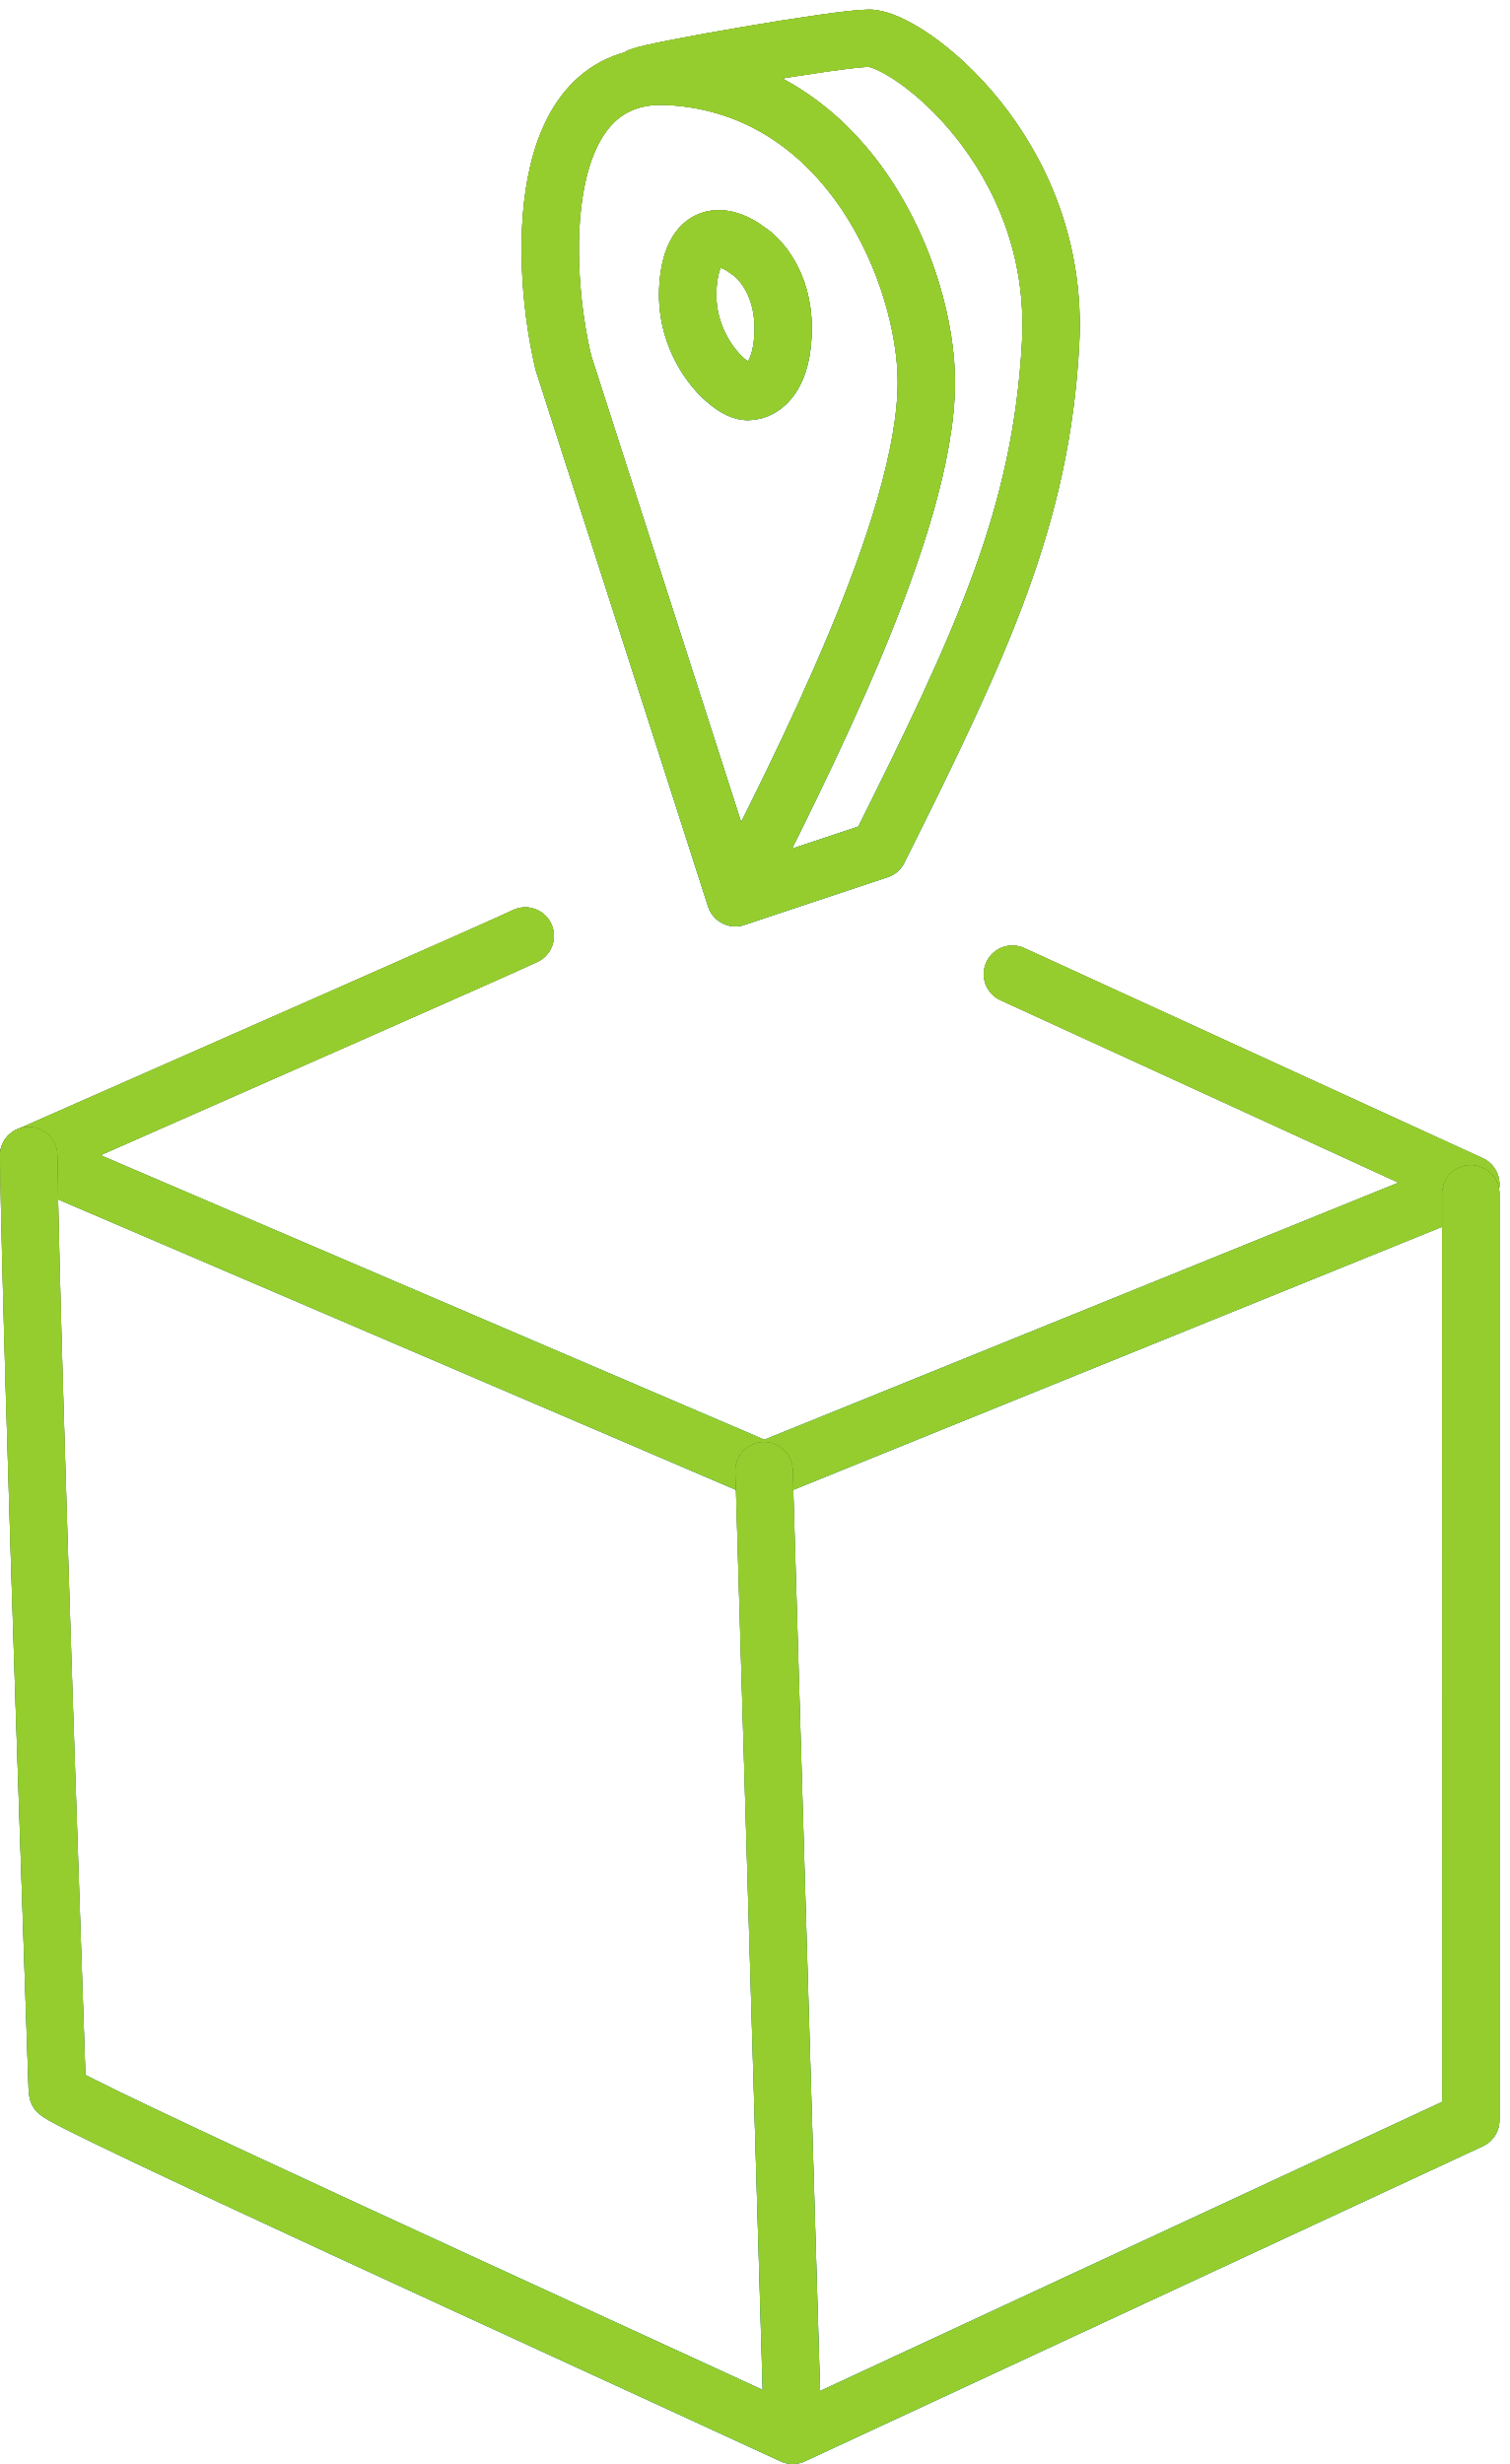
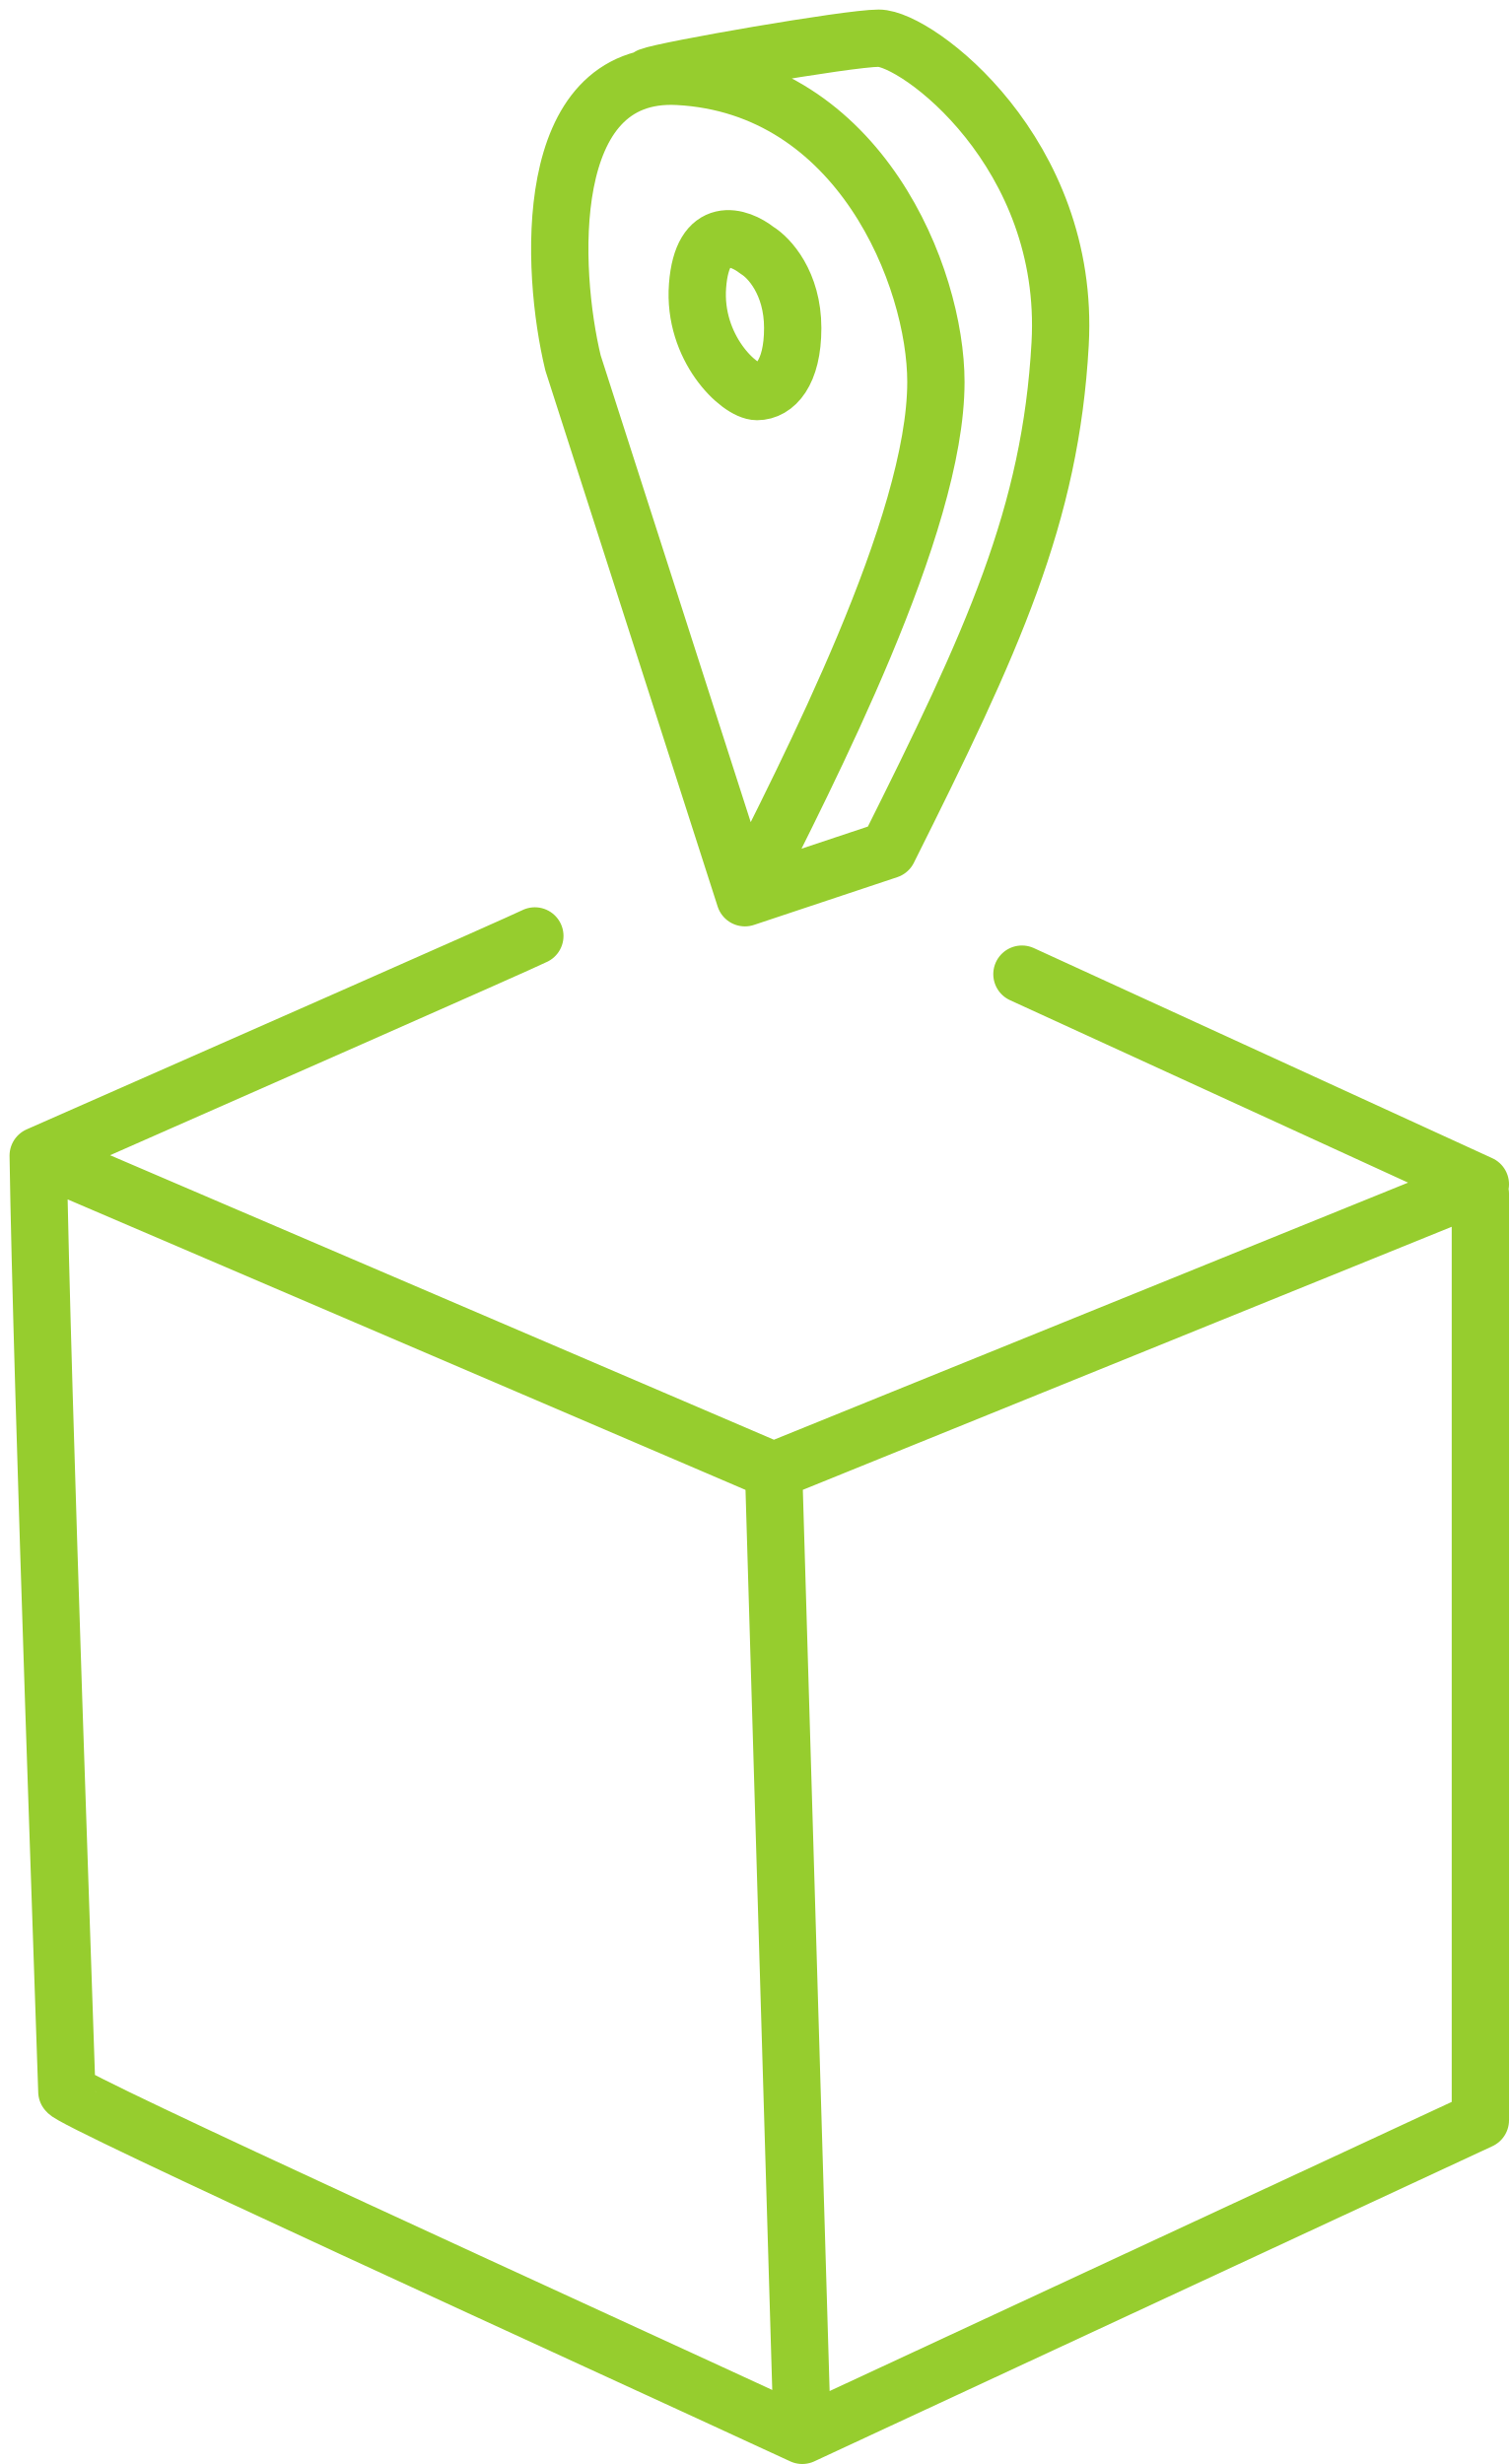
<svg xmlns="http://www.w3.org/2000/svg" width="79" height="129" viewBox="0 0 79 129" fill="none">
-   <path d="M27.5 49C26.7 49.4 11.333 56.167 1.5 60.5L40 77L77 62L53 51" stroke="black" stroke-width="3" stroke-linecap="round" stroke-linejoin="round" />
-   <path d="M27.5 49C26.7 49.4 11.333 56.167 1.5 60.5L40 77L77 62L53 51" stroke="url(#paint0_linear)" stroke-width="3" stroke-linecap="round" stroke-linejoin="round" />
-   <path d="M27.5 49C26.7 49.4 11.333 56.167 1.5 60.5L40 77L77 62L53 51" stroke="#96CD2E" stroke-width="3" stroke-linecap="round" stroke-linejoin="round" />
-   <path d="M77 62.5V111L41.5 127.5M41.5 127.5L40 77M41.5 127.5C30.333 122.333 3 109.9 3 109.5C3 109.1 1.667 72 1.5 60.5" stroke="black" stroke-width="3" stroke-linecap="round" stroke-linejoin="round" />
-   <path d="M77 62.5V111L41.5 127.5M41.5 127.5L40 77M41.5 127.5C30.333 122.333 3 109.9 3 109.5C3 109.1 1.667 72 1.5 60.5" stroke="url(#paint1_linear)" stroke-width="3" stroke-linecap="round" stroke-linejoin="round" />
-   <path d="M77 62.5V111L41.5 127.5M41.5 127.5L40 77M41.5 127.5C30.333 122.333 3 109.9 3 109.5C3 109.1 1.667 72 1.5 60.5" stroke="#96CD2E" stroke-width="3" stroke-linecap="round" stroke-linejoin="round" />
-   <path d="M38.498 47L29.498 19C28.331 14.167 27.797 3.621 34.998 4C44.5 4.5 48.496 14.5 48.496 20C48.496 27.5 41.831 40.333 38.498 47ZM38.498 47L46 44.5C51.5 33.5 54.5 27 55 18C55.556 8 47.5 2 45.5 2C43.9 2 34.333 3.667 33.5 4" stroke="black" stroke-width="3" stroke-linecap="round" stroke-linejoin="round" />
-   <path d="M38.498 47L29.498 19C28.331 14.167 27.797 3.621 34.998 4C44.5 4.5 48.496 14.5 48.496 20C48.496 27.5 41.831 40.333 38.498 47ZM38.498 47L46 44.5C51.5 33.5 54.5 27 55 18C55.556 8 47.5 2 45.5 2C43.9 2 34.333 3.667 33.5 4" stroke="url(#paint2_linear)" stroke-width="3" stroke-linecap="round" stroke-linejoin="round" />
-   <path d="M38.498 47L29.498 19C28.331 14.167 27.797 3.621 34.998 4C44.5 4.5 48.496 14.5 48.496 20C48.496 27.5 41.831 40.333 38.498 47ZM38.498 47L46 44.5C51.5 33.5 54.5 27 55 18C55.556 8 47.5 2 45.5 2C43.9 2 34.333 3.667 33.5 4" stroke="#96CD2E" stroke-width="3" stroke-linecap="round" stroke-linejoin="round" />
-   <path d="M36.018 14.956C35.769 18.208 38.198 20.5 39.132 20.5C40.066 20.5 41 19.539 41 17.174C41 14.808 39.754 13.477 39.132 13.107C38.197 12.368 36.267 11.703 36.018 14.956Z" stroke="black" stroke-width="3" stroke-linecap="round" stroke-linejoin="round" />
-   <path d="M36.018 14.956C35.769 18.208 38.198 20.5 39.132 20.5C40.066 20.5 41 19.539 41 17.174C41 14.808 39.754 13.477 39.132 13.107C38.197 12.368 36.267 11.703 36.018 14.956Z" stroke="url(#paint3_linear)" stroke-width="3" stroke-linecap="round" stroke-linejoin="round" />
-   <path d="M36.018 14.956C35.769 18.208 38.198 20.5 39.132 20.5C40.066 20.5 41 19.539 41 17.174C41 14.808 39.754 13.477 39.132 13.107C38.197 12.368 36.267 11.703 36.018 14.956Z" stroke="#96CD2E" stroke-width="3" stroke-linecap="round" stroke-linejoin="round" />
-   <defs>
-     <linearGradient id="paint0_linear" x1="47.364" y1="52.343" x2="47.364" y2="77" gradientUnits="userSpaceOnUse">
-       <stop stop-color="#96CD2E" />
-       <stop offset="1" stop-color="#32CC91" />
-     </linearGradient>
-     <linearGradient id="paint1_linear" x1="47.364" y1="68.5" x2="47.364" y2="127.5" gradientUnits="userSpaceOnUse">
-       <stop stop-color="#96CD2E" />
-       <stop offset="1" stop-color="#32CC91" />
-     </linearGradient>
-     <linearGradient id="paint2_linear" x1="44.734" y1="7.373" x2="44.734" y2="47" gradientUnits="userSpaceOnUse">
-       <stop stop-color="#96CD2E" />
-       <stop offset="1" stop-color="#32CC91" />
-     </linearGradient>
-     <linearGradient id="paint3_linear" x1="39.037" y1="13.455" x2="39.037" y2="20.5" gradientUnits="userSpaceOnUse">
-       <stop stop-color="#96CD2E" />
-       <stop offset="1" stop-color="#32CC91" />
-     </linearGradient>
-   </defs>
+   <path d="M28 49C27.2 49.4 11.833 56.167 2 60.5M2 60.5L40.5 77M2 60.5C2.167 72 3.5 109.1 3.5 109.5C3.5 109.9 30.833 122.333 42 127.5M40.5 77L77.5 62L53.5 51M40.5 77L42 127.5M77.5 62.5V111L42 127.5M38.998 47L29.998 19C28.831 14.167 28.297 3.621 35.498 4C45 4.5 48.996 14.5 48.996 20C48.996 27.5 42.331 40.333 38.998 47ZM38.998 47L46.5 44.5C52 33.5 55 27 55.5 18C56.056 8 48 2 46 2C44.4 2 34.833 3.667 34 4M39.632 20.5C38.698 20.5 36.269 18.208 36.518 14.956C36.767 11.703 38.697 12.368 39.632 13.107C40.254 13.477 41.5 14.808 41.5 17.174C41.5 19.539 40.566 20.5 39.632 20.5Z" stroke="#96CD2E" stroke-width="3" stroke-linecap="round" stroke-linejoin="round" />
</svg>
